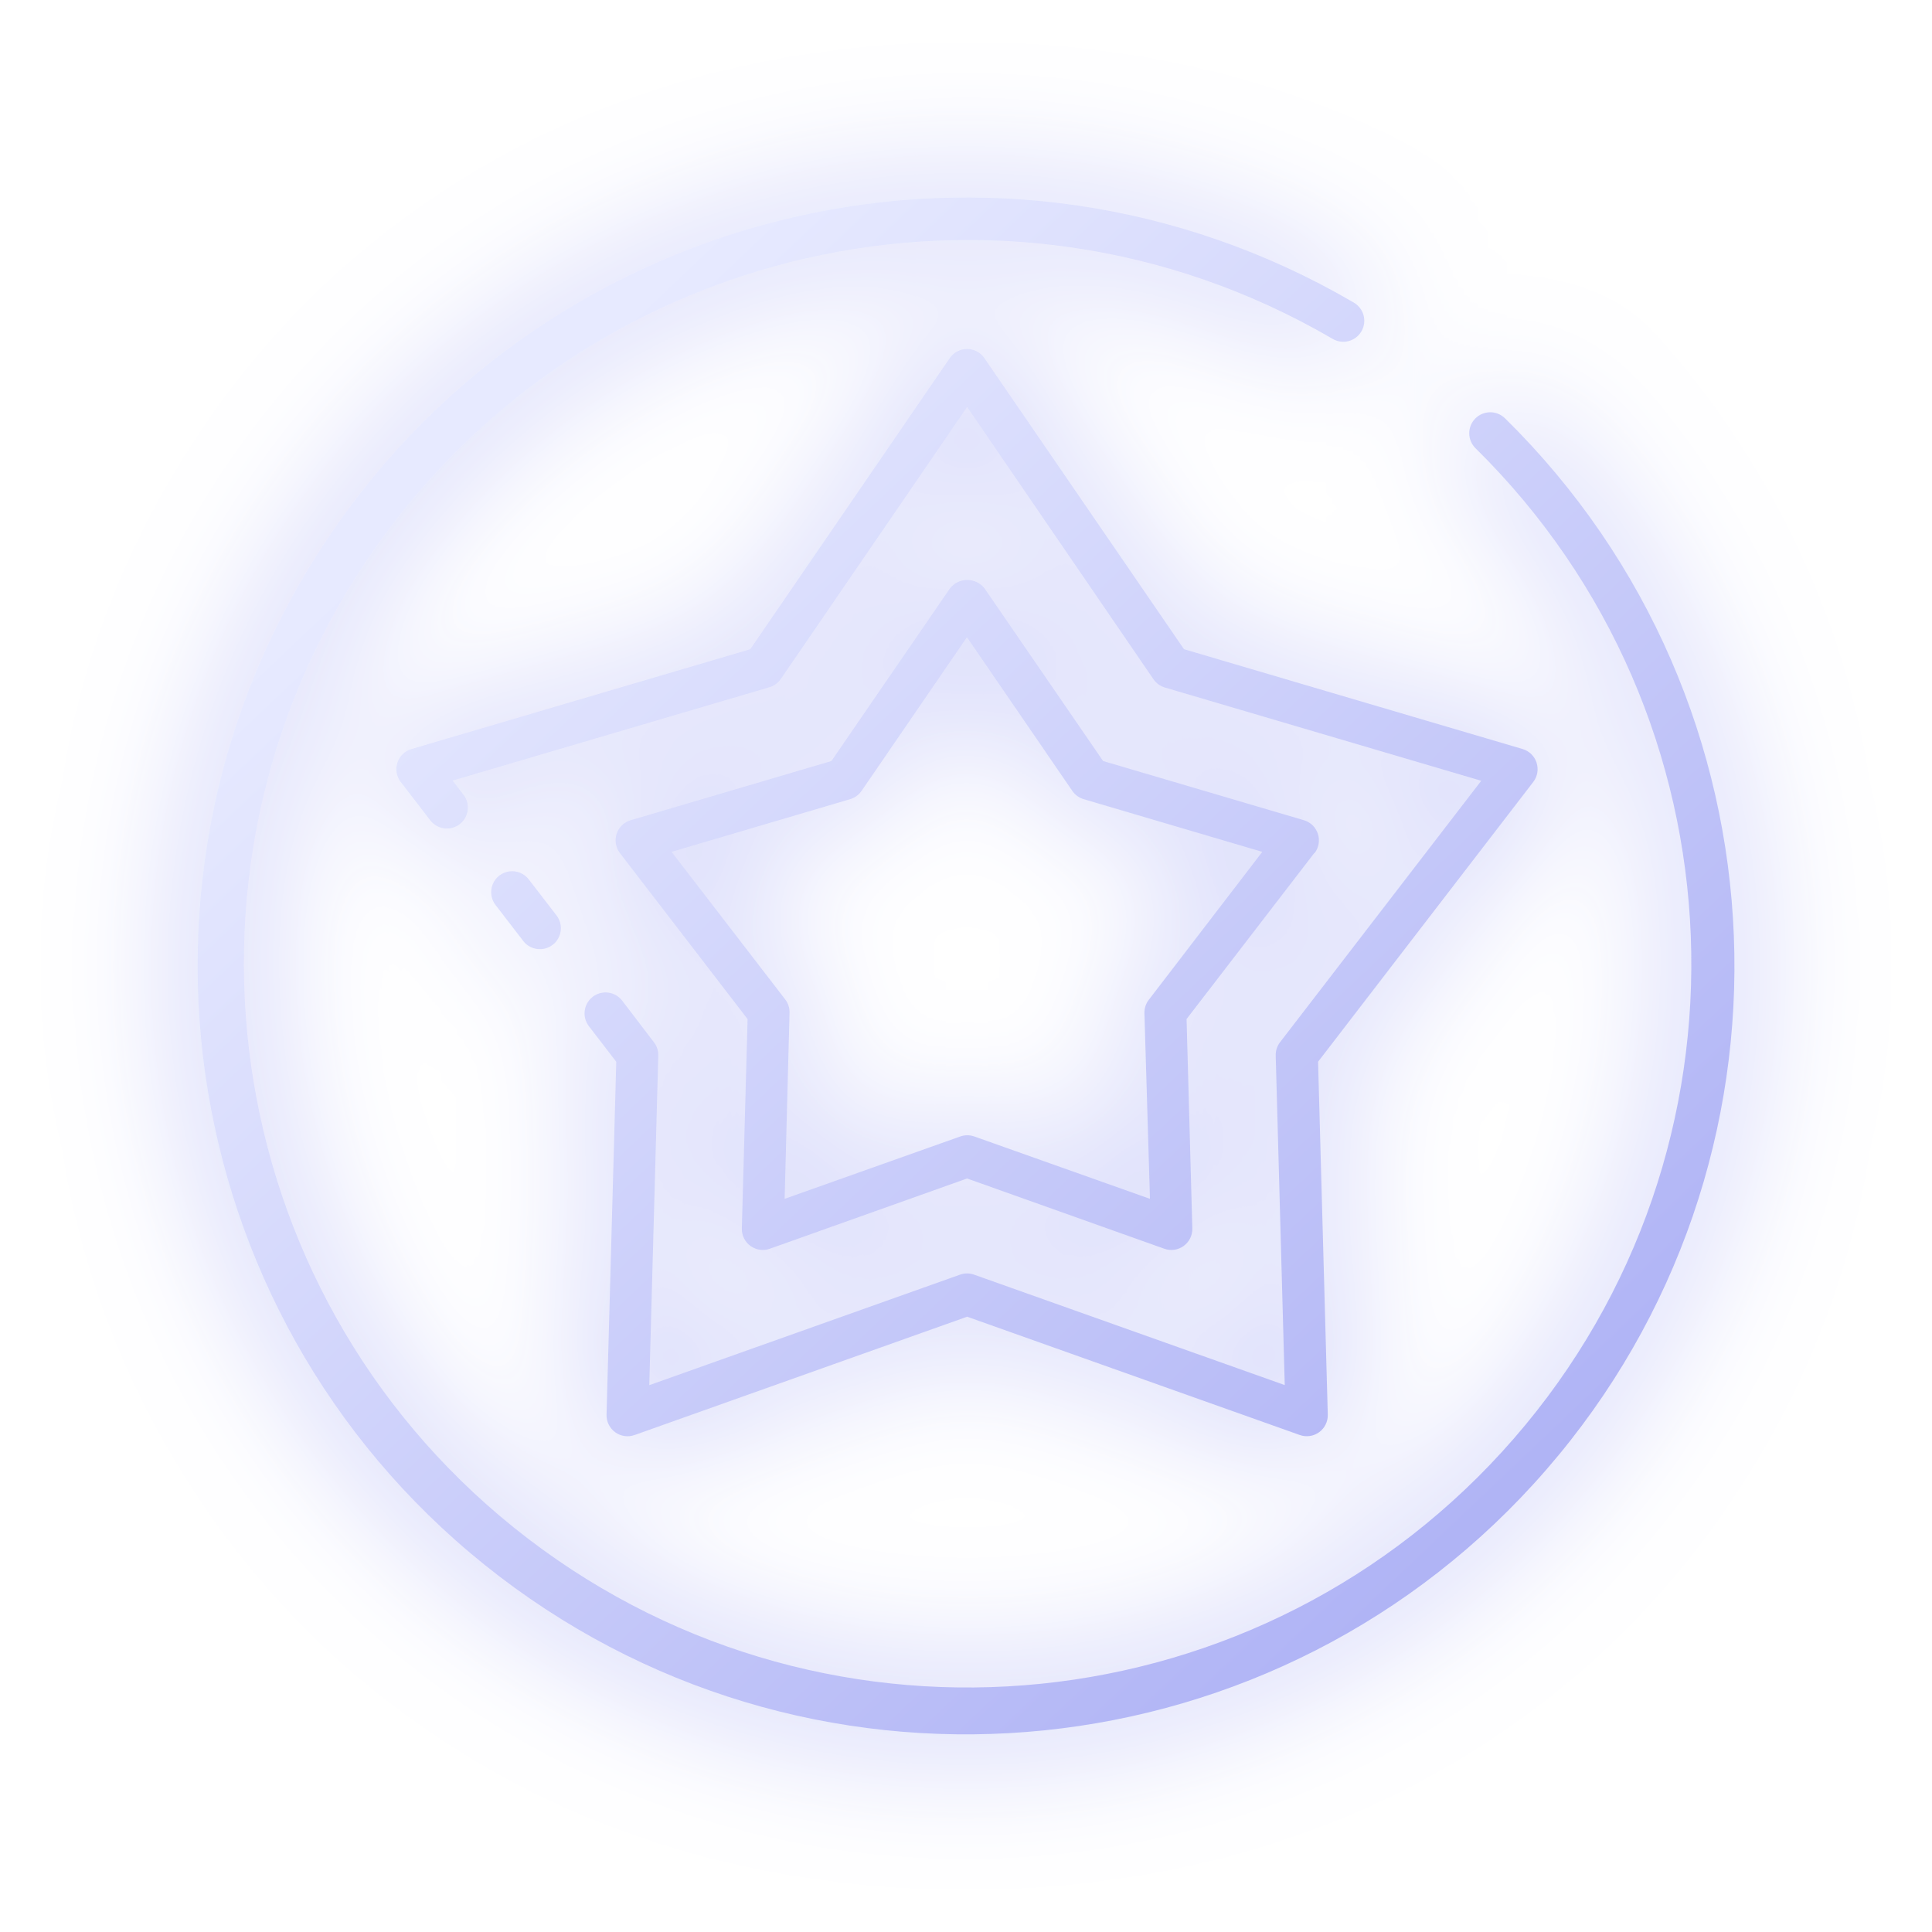
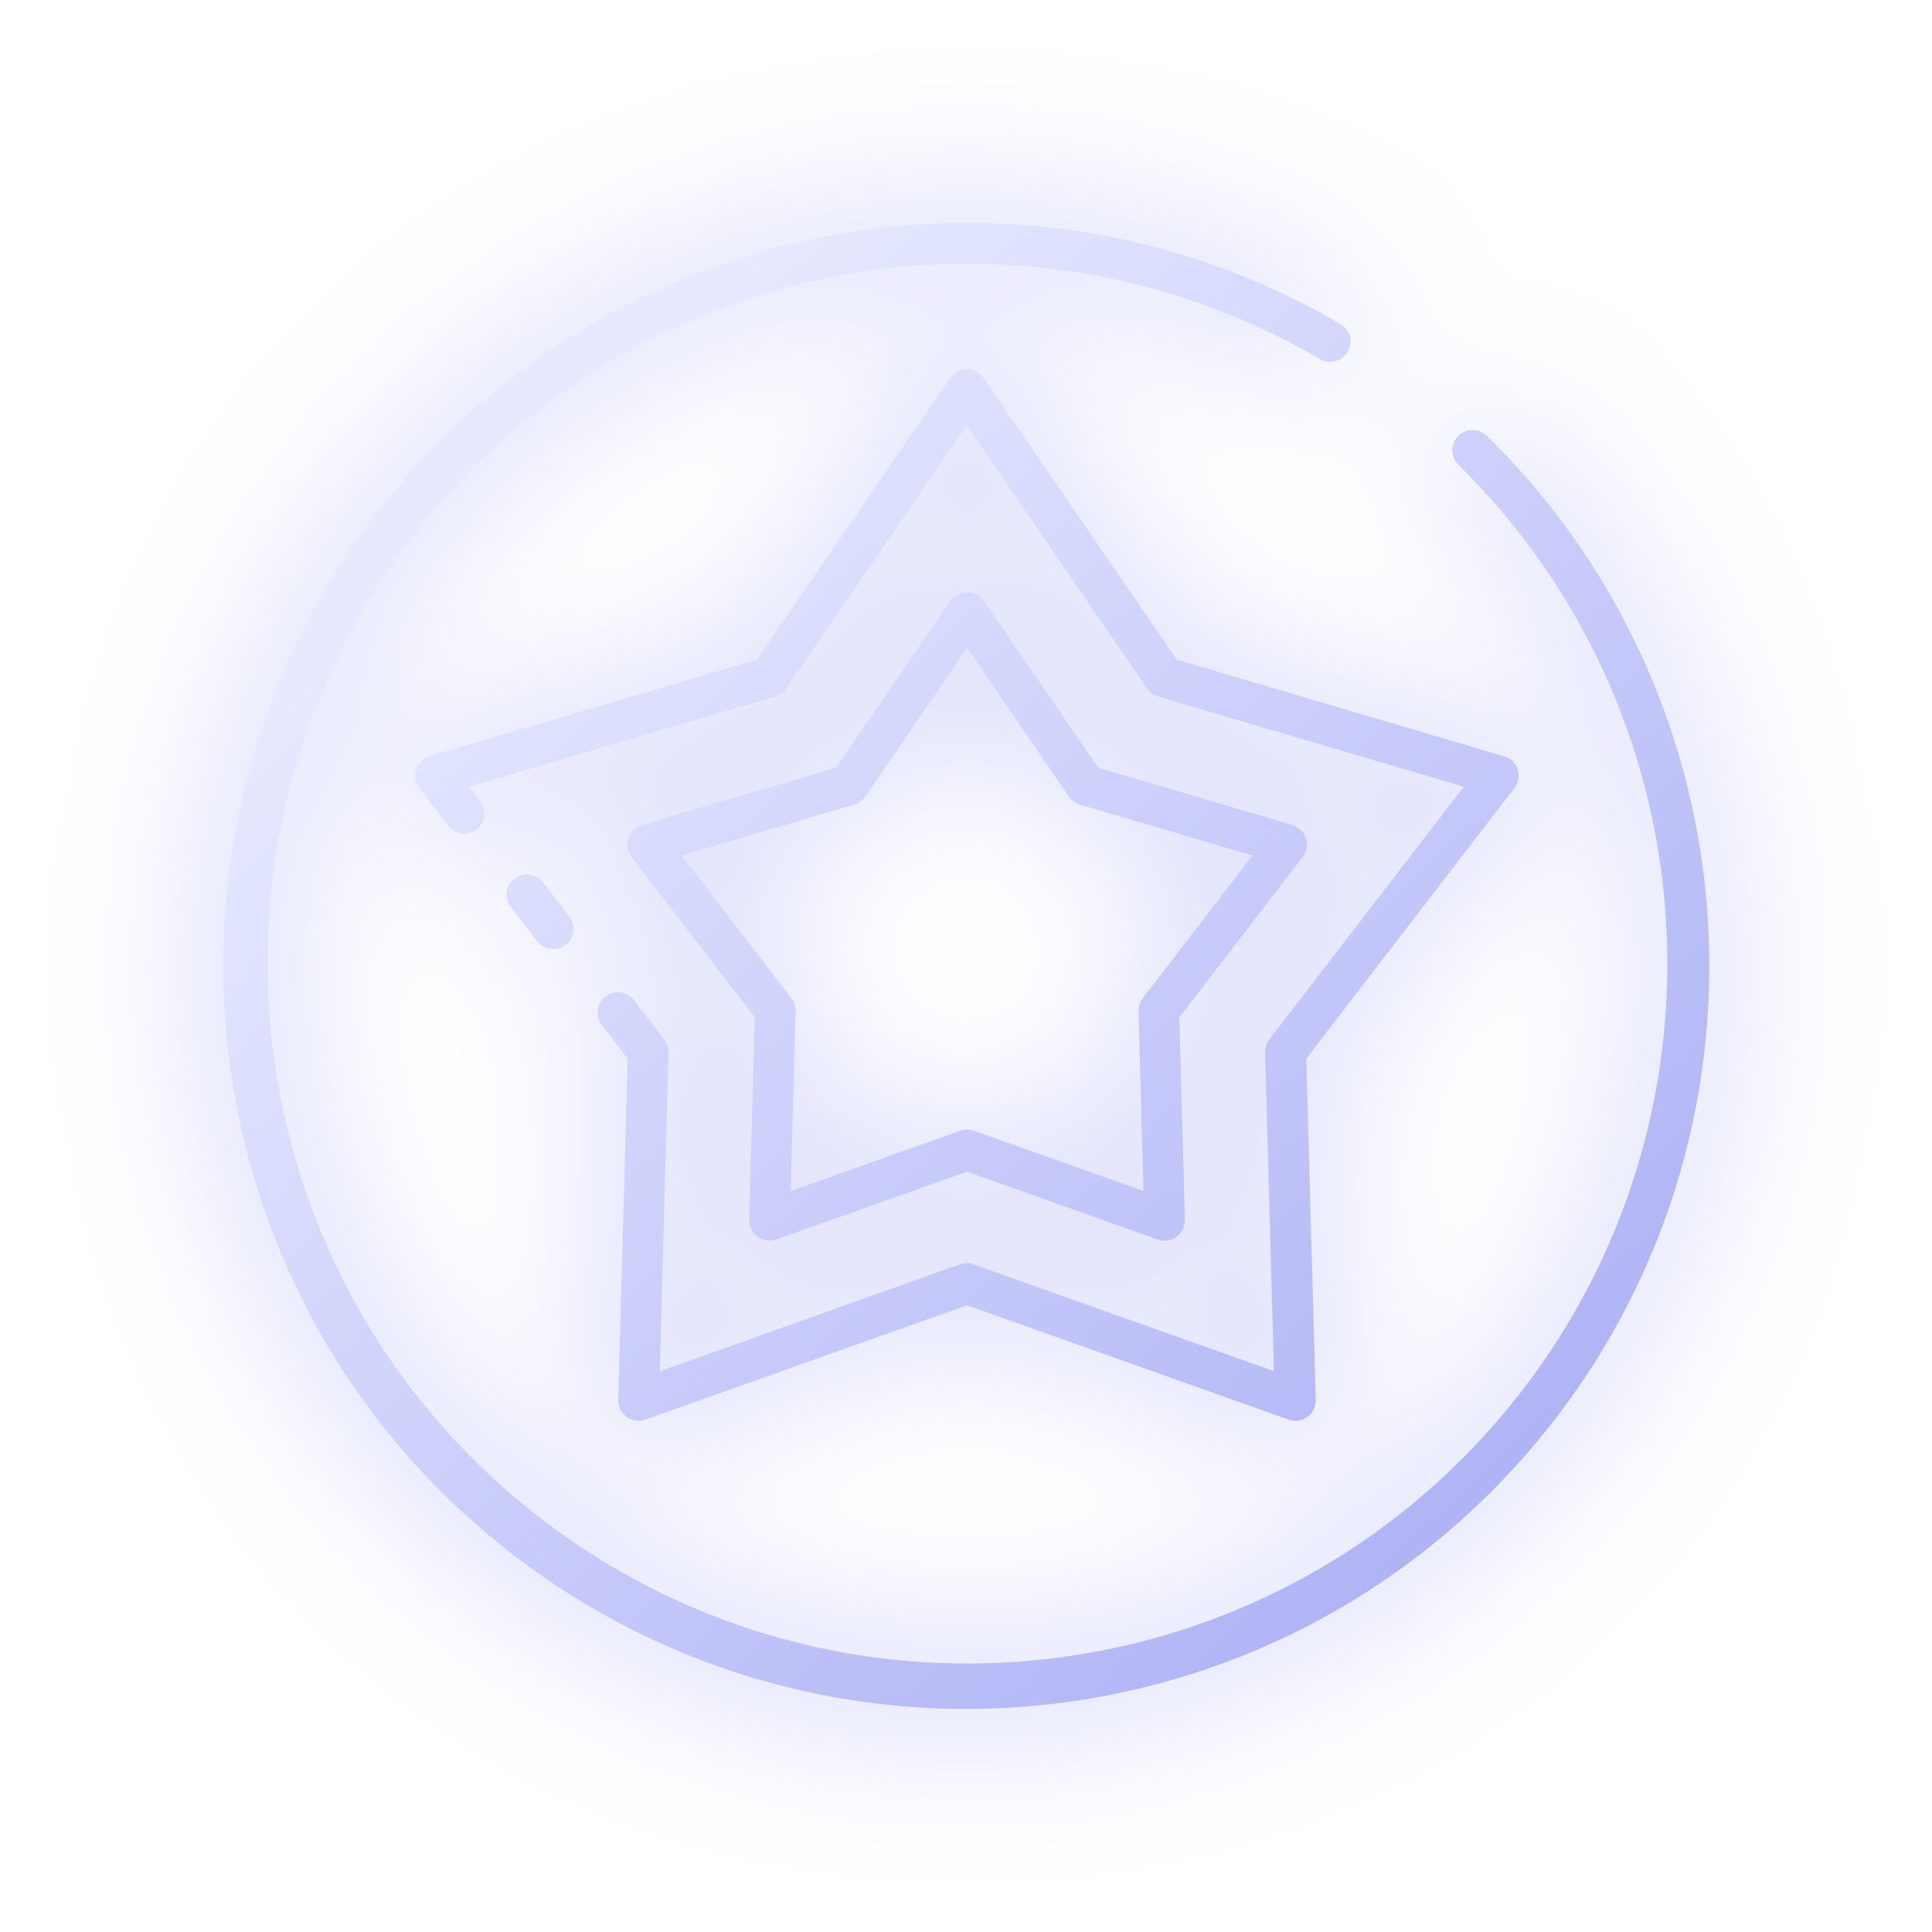
- <svg xmlns="http://www.w3.org/2000/svg" width="44" height="44.001" viewBox="0 0 44 44.001">
+ <svg xmlns="http://www.w3.org/2000/svg" width="39" height="39.001" viewBox="0 0 39 39.001">
  <defs>
    <linearGradient id="linear-gradient" x1="0.194" y1="0.153" x2="0.874" y2="0.87" gradientUnits="objectBoundingBox">
      <stop offset="0" stop-color="#e7eaff" />
      <stop offset="1" stop-color="#aeb2f5" />
    </linearGradient>
-     <filter id="star" x="0" y="0" width="44" height="44.001" filterUnits="userSpaceOnUse">
+     <filter id="star" x="0" y="0" width="39" height="39.001" filterUnits="userSpaceOnUse">
      <feOffset input="SourceAlpha" />
      <feGaussianBlur stdDeviation="1.5" result="blur" />
      <feFlood flood-color="#aeb2f5" />
      <feComposite operator="in" in2="blur" />
      <feComposite in="SourceGraphic" />
    </filter>
  </defs>
  <g transform="matrix(1, 0, 0, 1, 0, 0)" filter="url(#star)">
-     <path id="star-2" data-name="star" d="M7.383,15.571l.622.807a.478.478,0,1,1-.758.583l-.622-.808a.478.478,0,1,1,.757-.583ZM30.326,12.9a.478.478,0,0,0-.319-.311l-7.712-2.274L17.749,3.685a.478.478,0,0,0-.788,0l-4.545,6.631L4.7,12.589a.478.478,0,0,0-.244.75l.673.874a.478.478,0,1,0,.758-.583l-.248-.322,7.206-2.123A.478.478,0,0,0,13.109,11l4.247-6.2L21.6,11a.478.478,0,0,0,.259.188l7.206,2.124-4.581,5.953a.475.475,0,0,0-.1.3l.206,7.51L17.515,24.56a.48.48,0,0,0-.32,0l-7.078,2.517.206-7.51a.475.475,0,0,0-.1-.3L9.5,18.319a.478.478,0,0,0-.758.583l.623.81-.221,8.037a.478.478,0,0,0,.638.464l7.575-2.695,7.575,2.694a.478.478,0,0,0,.638-.464l-.221-8.037,4.9-6.371a.477.477,0,0,0,.076-.439Zm-5.065,2.06-2.907,3.779.131,4.767a.478.478,0,0,1-.638.464l-4.492-1.6-4.492,1.6a.478.478,0,0,1-.638-.464l.131-4.766L9.449,14.96a.478.478,0,0,1,.243-.75l4.573-1.348,2.7-3.932a.5.5,0,0,1,.788,0l2.7,3.932,4.573,1.348a.478.478,0,0,1,.243.75Zm-1.183-.029-4.067-1.2a.479.479,0,0,1-.259-.188l-2.4-3.5-2.4,3.5a.479.479,0,0,1-.259.188l-4.067,1.2,2.586,3.359a.476.476,0,0,1,.1.3L13.2,22.833l4-1.42a.478.478,0,0,1,.32,0l4,1.42L21.394,18.6a.476.476,0,0,1,.1-.3Zm5.527-9.875a.478.478,0,1,0-.67.683,16.482,16.482,0,1,1-3.27-2.5.479.479,0,1,0,.482-.827,17.5,17.5,0,1,0,3.458,2.643Z" transform="translate(4.67 4.47)" fill="url(#linear-gradient)" />
+     <path id="star-2" data-name="star" d="M6.3,13.351l.533.692a.41.41,0,0,1-.649.5l-.533-.692a.41.41,0,1,1,.649-.5ZM25.97,11.062A.41.41,0,0,0,25.7,10.8L19.086,8.846l-3.9-5.684a.409.409,0,0,0-.676,0l-3.9,5.684-6.61,1.948a.41.41,0,0,0-.209.643l.576.749a.41.41,0,1,0,.649-.5l-.212-.276,6.177-1.82a.409.409,0,0,0,.222-.162l3.64-5.312,3.64,5.312a.409.409,0,0,0,.222.162l6.176,1.821-3.927,5.1a.408.408,0,0,0-.085.261l.177,6.437-6.067-2.157a.412.412,0,0,0-.274,0L8.648,23.214l.177-6.437a.407.407,0,0,0-.085-.261l-.623-.81a.41.41,0,0,0-.649.5L8,16.9l-.189,6.889a.41.41,0,0,0,.547.4l6.493-2.31,6.493,2.309a.41.41,0,0,0,.547-.4L21.7,16.9l4.2-5.461a.409.409,0,0,0,.066-.376Zm-4.341,1.766-2.492,3.239.112,4.086a.41.41,0,0,1-.547.4l-3.85-1.37L11,20.55a.41.41,0,0,1-.547-.4l.112-4.085L8.076,12.827a.41.41,0,0,1,.209-.643l3.92-1.156,2.31-3.371a.425.425,0,0,1,.676,0l2.31,3.371,3.92,1.156a.41.41,0,0,1,.209.643ZM20.615,12.8l-3.486-1.028a.411.411,0,0,1-.222-.162l-2.055-3-2.055,3a.411.411,0,0,1-.222.162L9.089,12.8l2.216,2.879a.408.408,0,0,1,.085.261l-.1,3.633,3.425-1.217a.41.41,0,0,1,.274,0l3.425,1.217-.1-3.632a.408.408,0,0,1,.085-.261Zm4.737-8.464a.41.41,0,1,0-.574.585,14.128,14.128,0,1,1-2.8-2.142.41.41,0,1,0,.413-.709,15,15,0,1,0,2.964,2.265Z" transform="translate(4.67 4.47)" fill="url(#linear-gradient)" />
  </g>
</svg>
